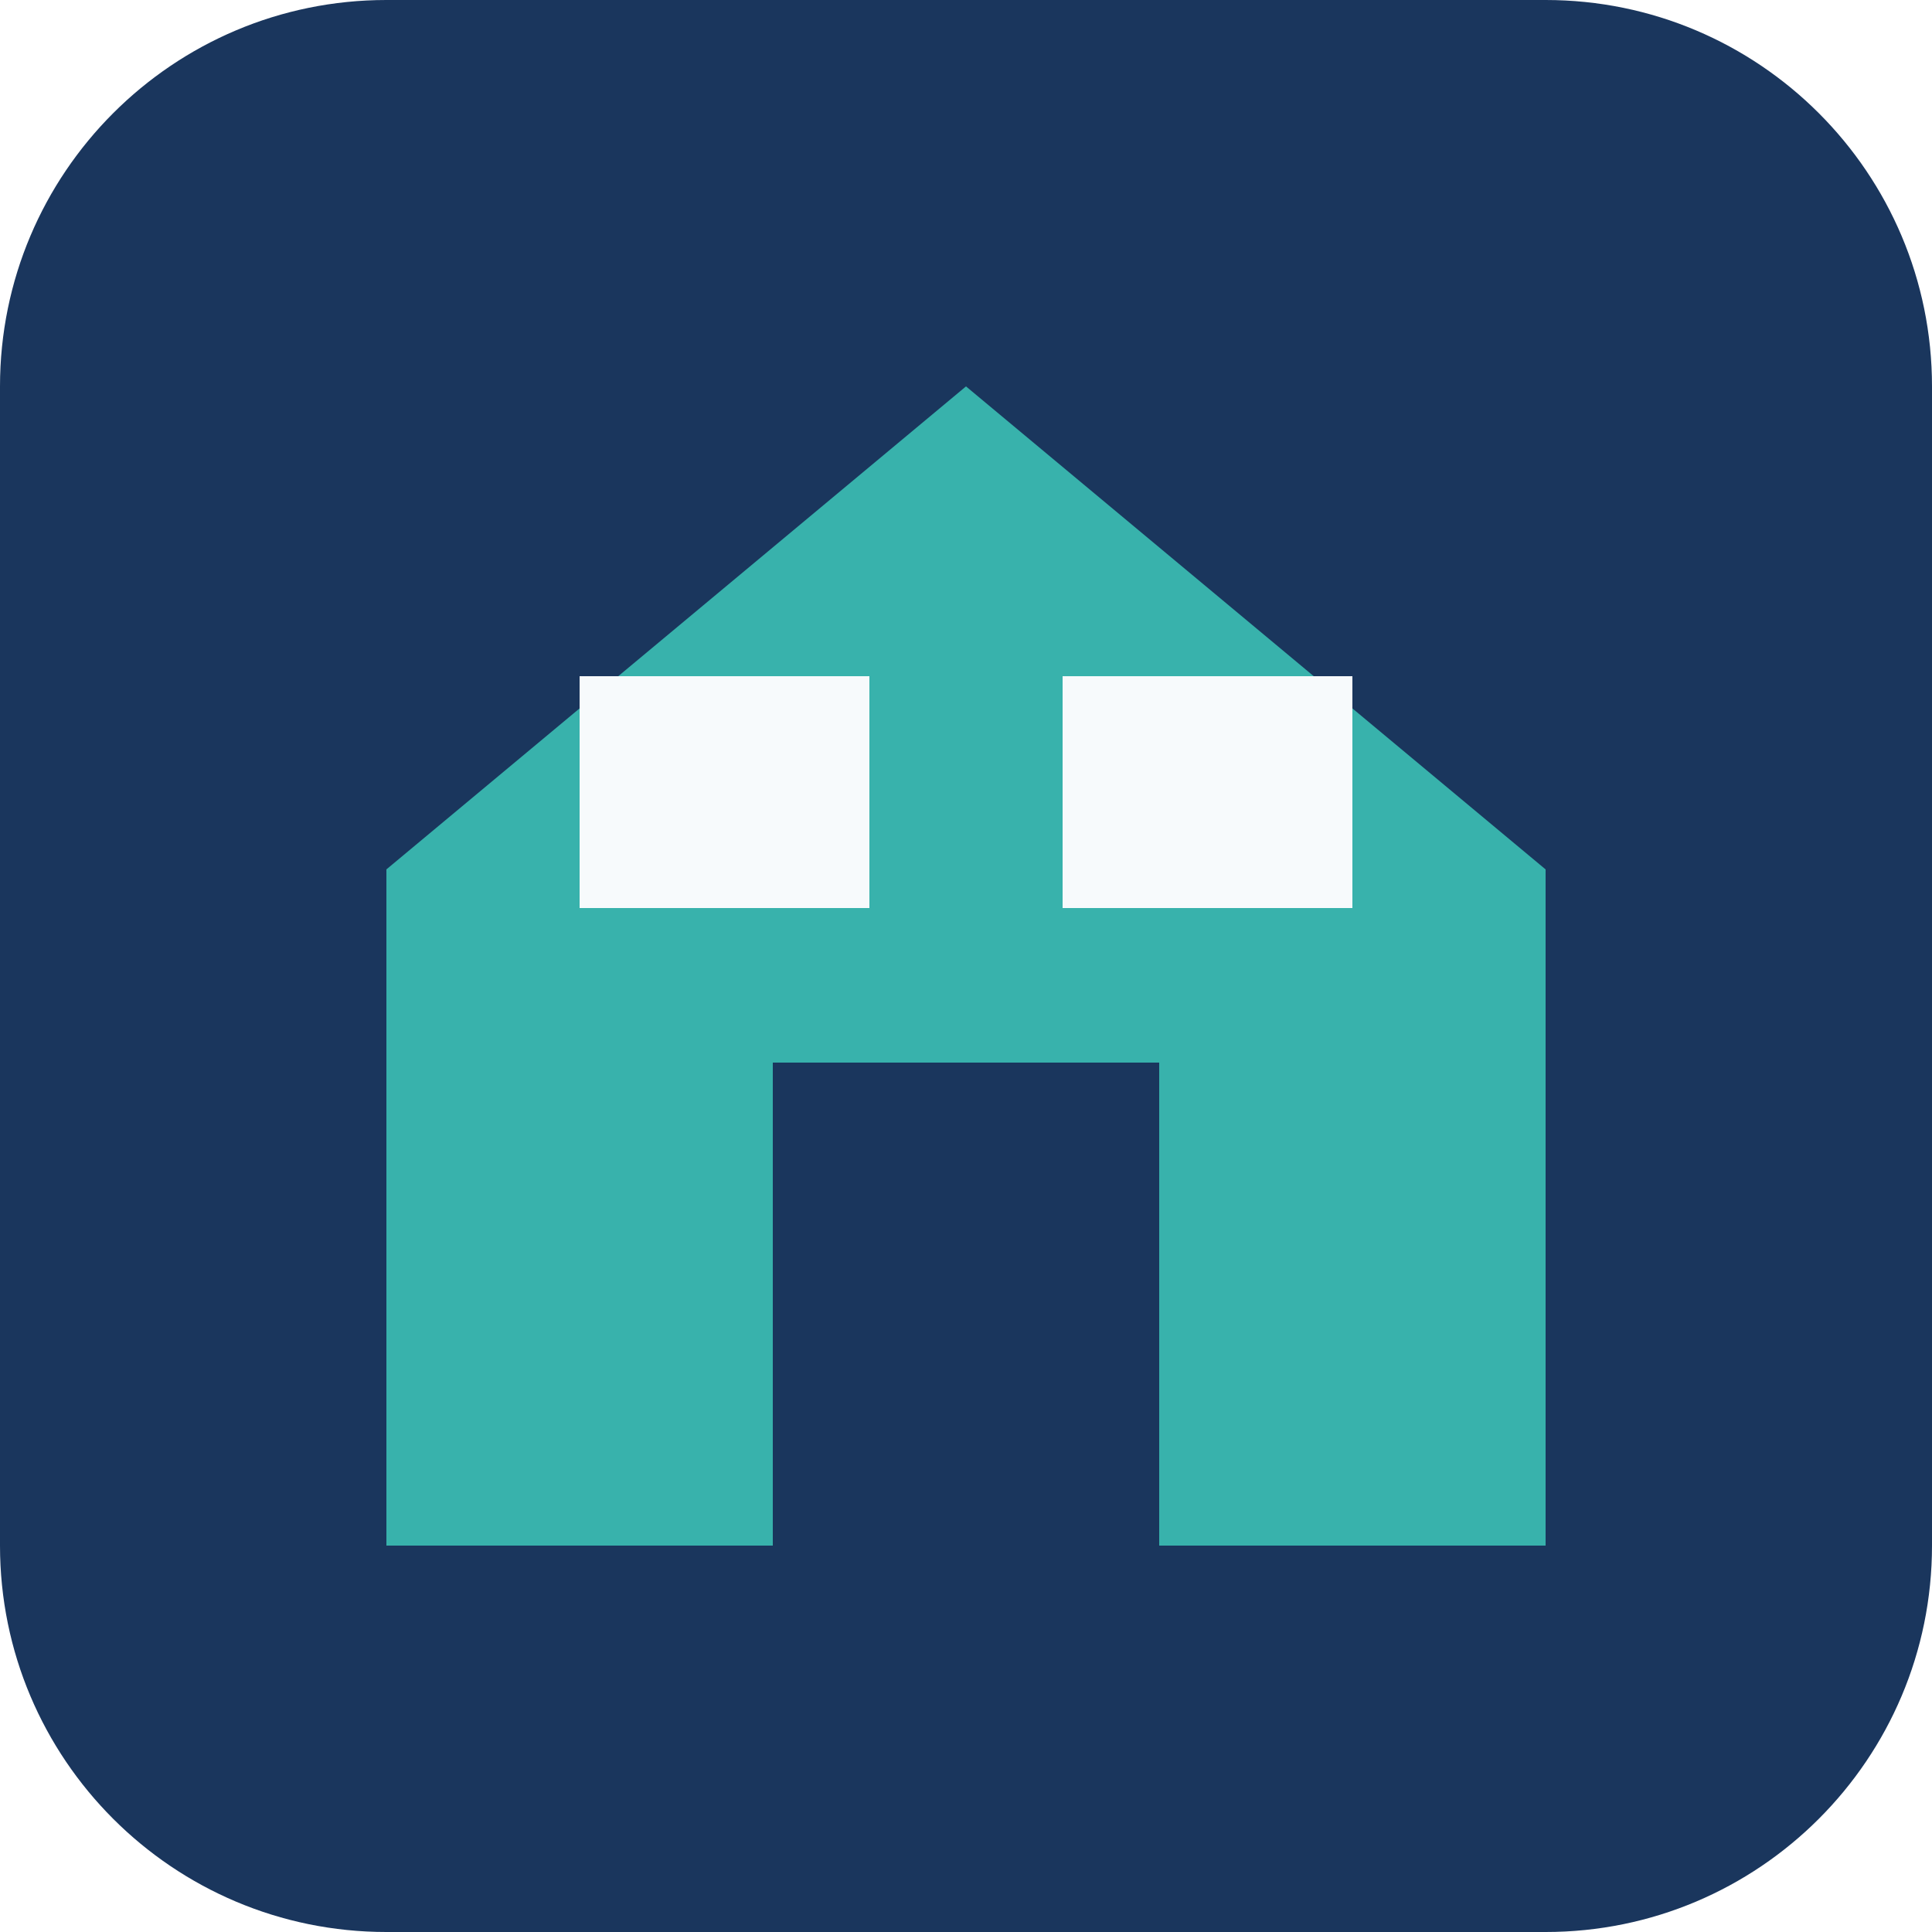
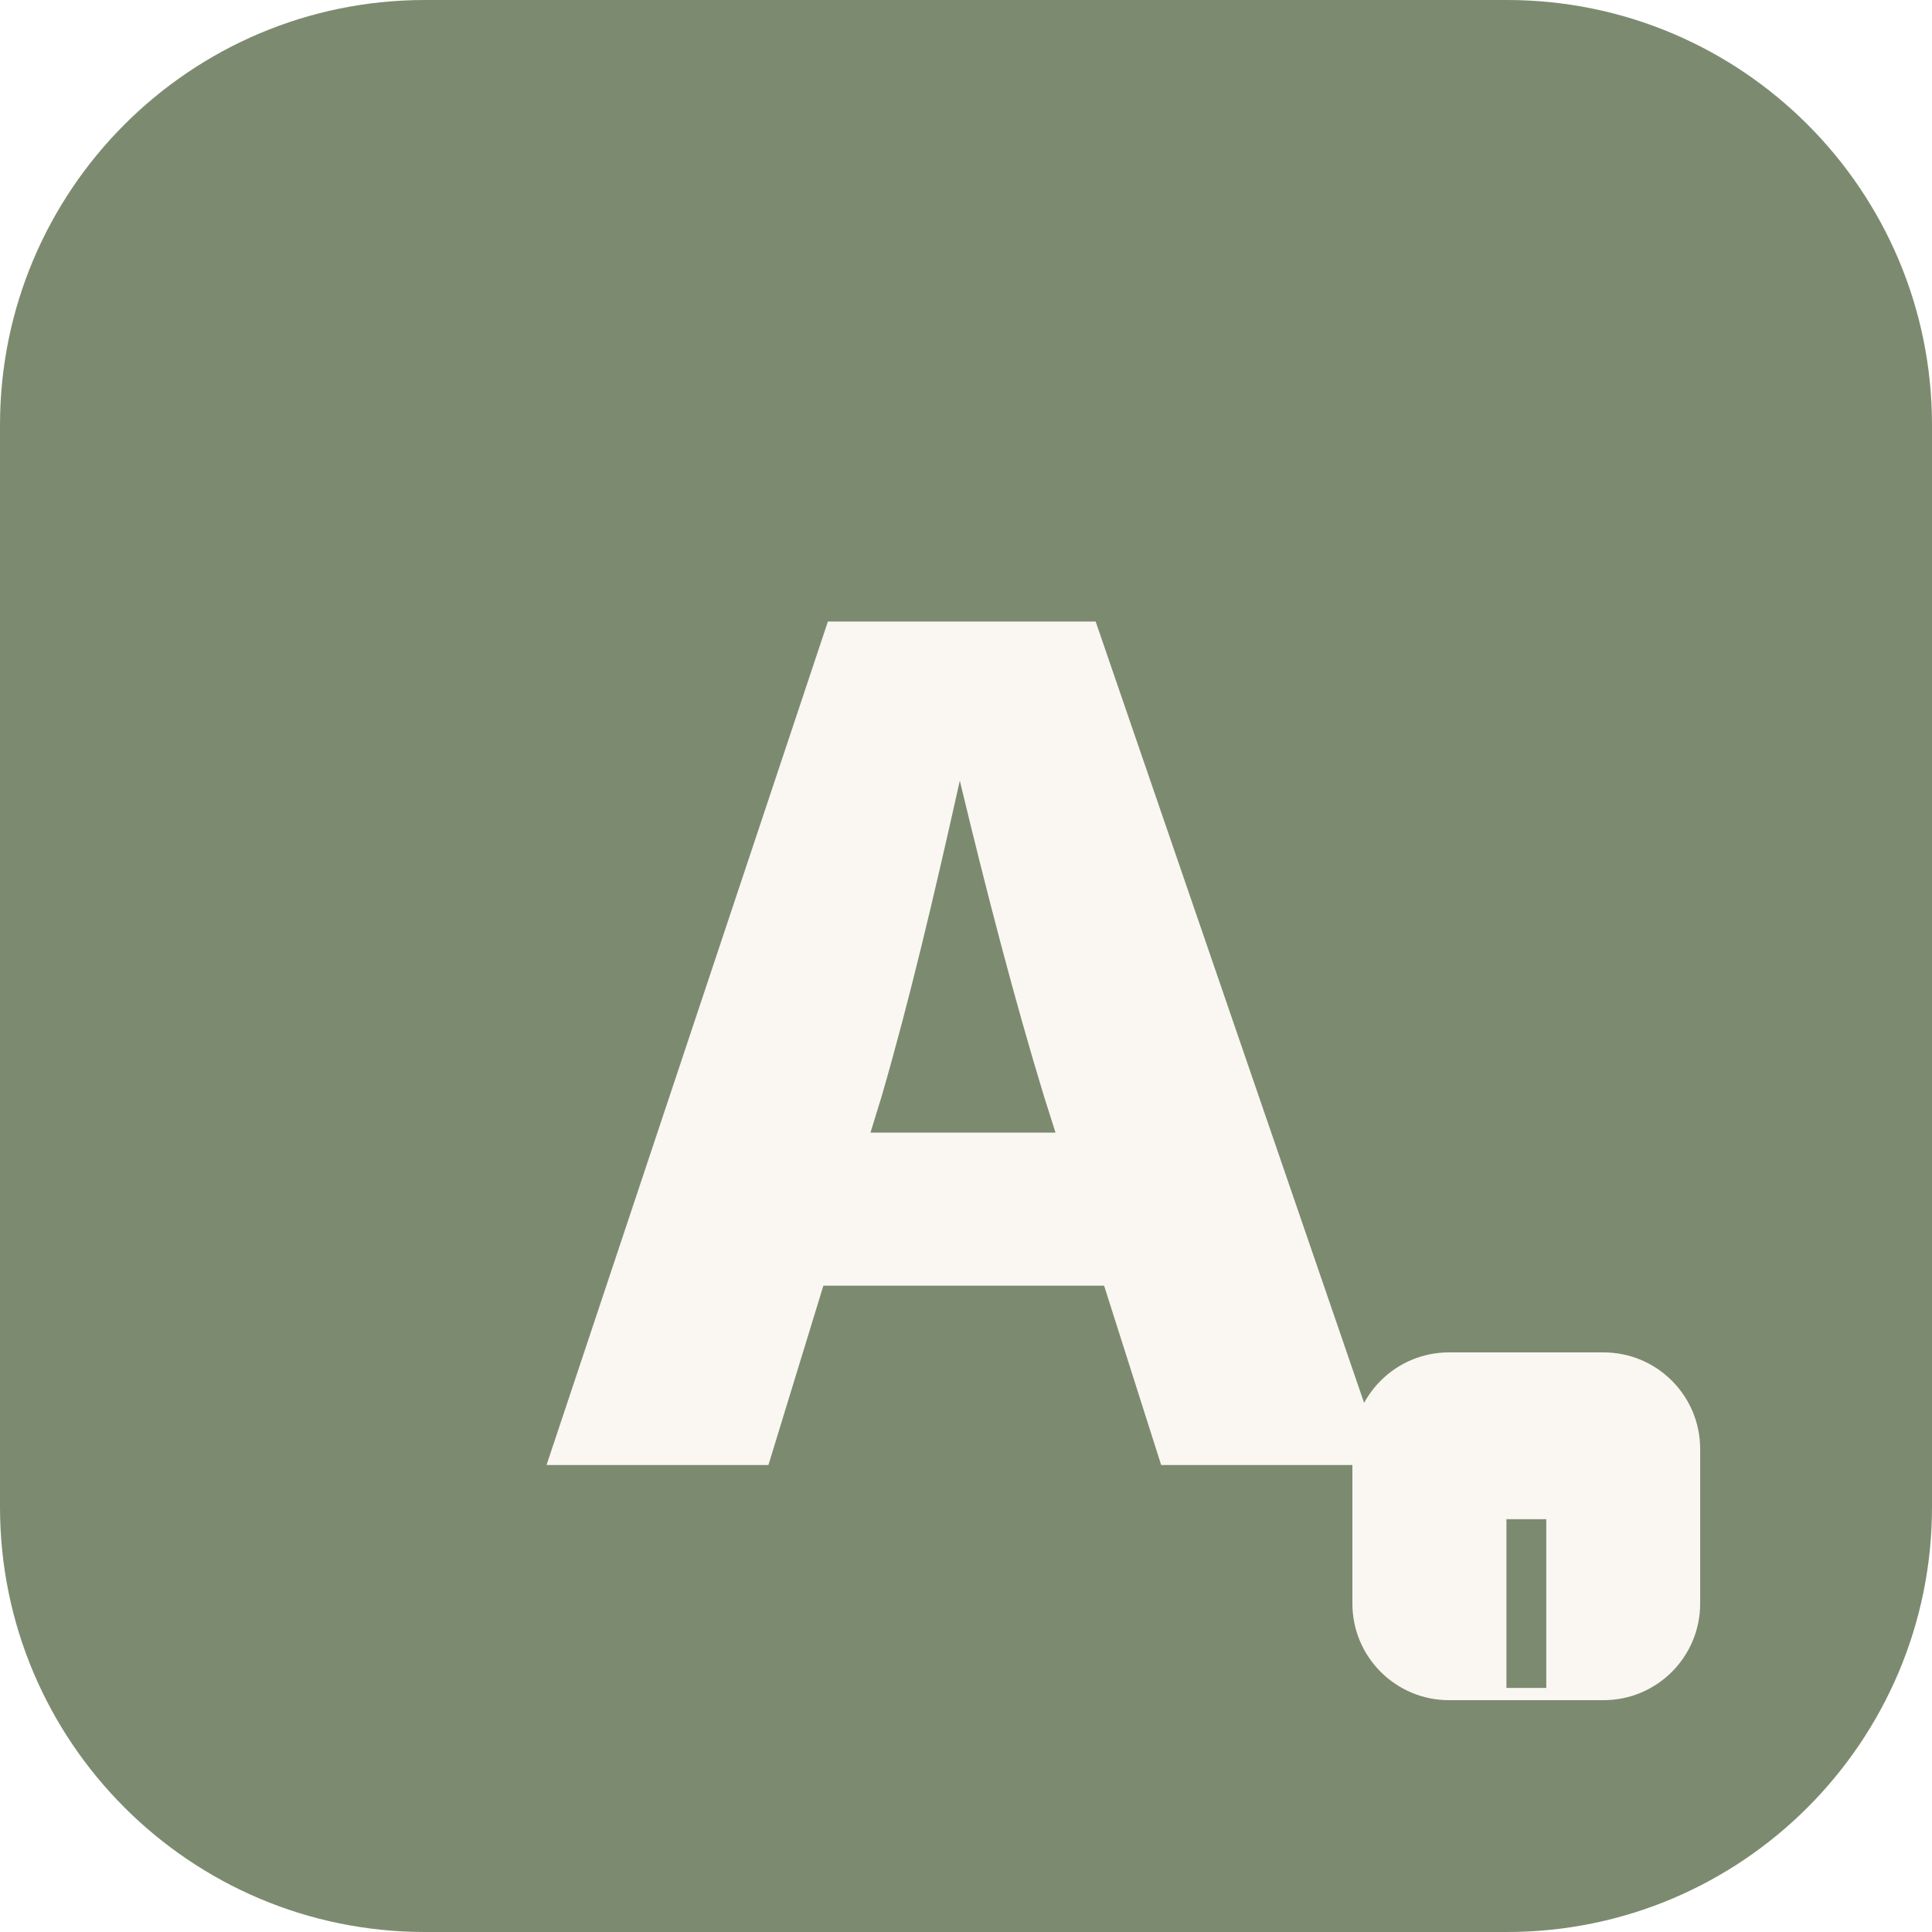
<svg xmlns="http://www.w3.org/2000/svg" viewBox="0 0 100 100">
-   <rect width="100" height="100" rx="20" fill="#1a365d" />
-   <path d="M50 20 L80 45 L80 80 L20 80 L20 45 Z" fill="#38b2ac" />
-   <rect x="40" y="55" width="20" height="25" fill="#1a365d" />
-   <rect x="30" y="35" width="15" height="12" fill="#f7fafc" />
-   <rect x="55" y="35" width="15" height="12" fill="#f7fafc" />
+   <rect width="100" height="100" rx="22" fill="#7C8B6F" />
+   <text x="50%" y="54%" dominant-baseline="central" text-anchor="middle" font-family="'Plus Jakarta Sans', 'Inter', sans-serif" font-weight="800" font-size="60" fill="#FAF7F2" letter-spacing="-1">A</text>
+   <rect x="70" y="70" width="18" height="18" rx="5" fill="#FAF7F2" />
+   <text x="79" y="83" dominant-baseline="central" text-anchor="middle" font-family="'Plus Jakarta Sans', 'Inter', sans-serif" font-weight="800" font-size="12" fill="#7C8B6F">I</text>
</svg>
